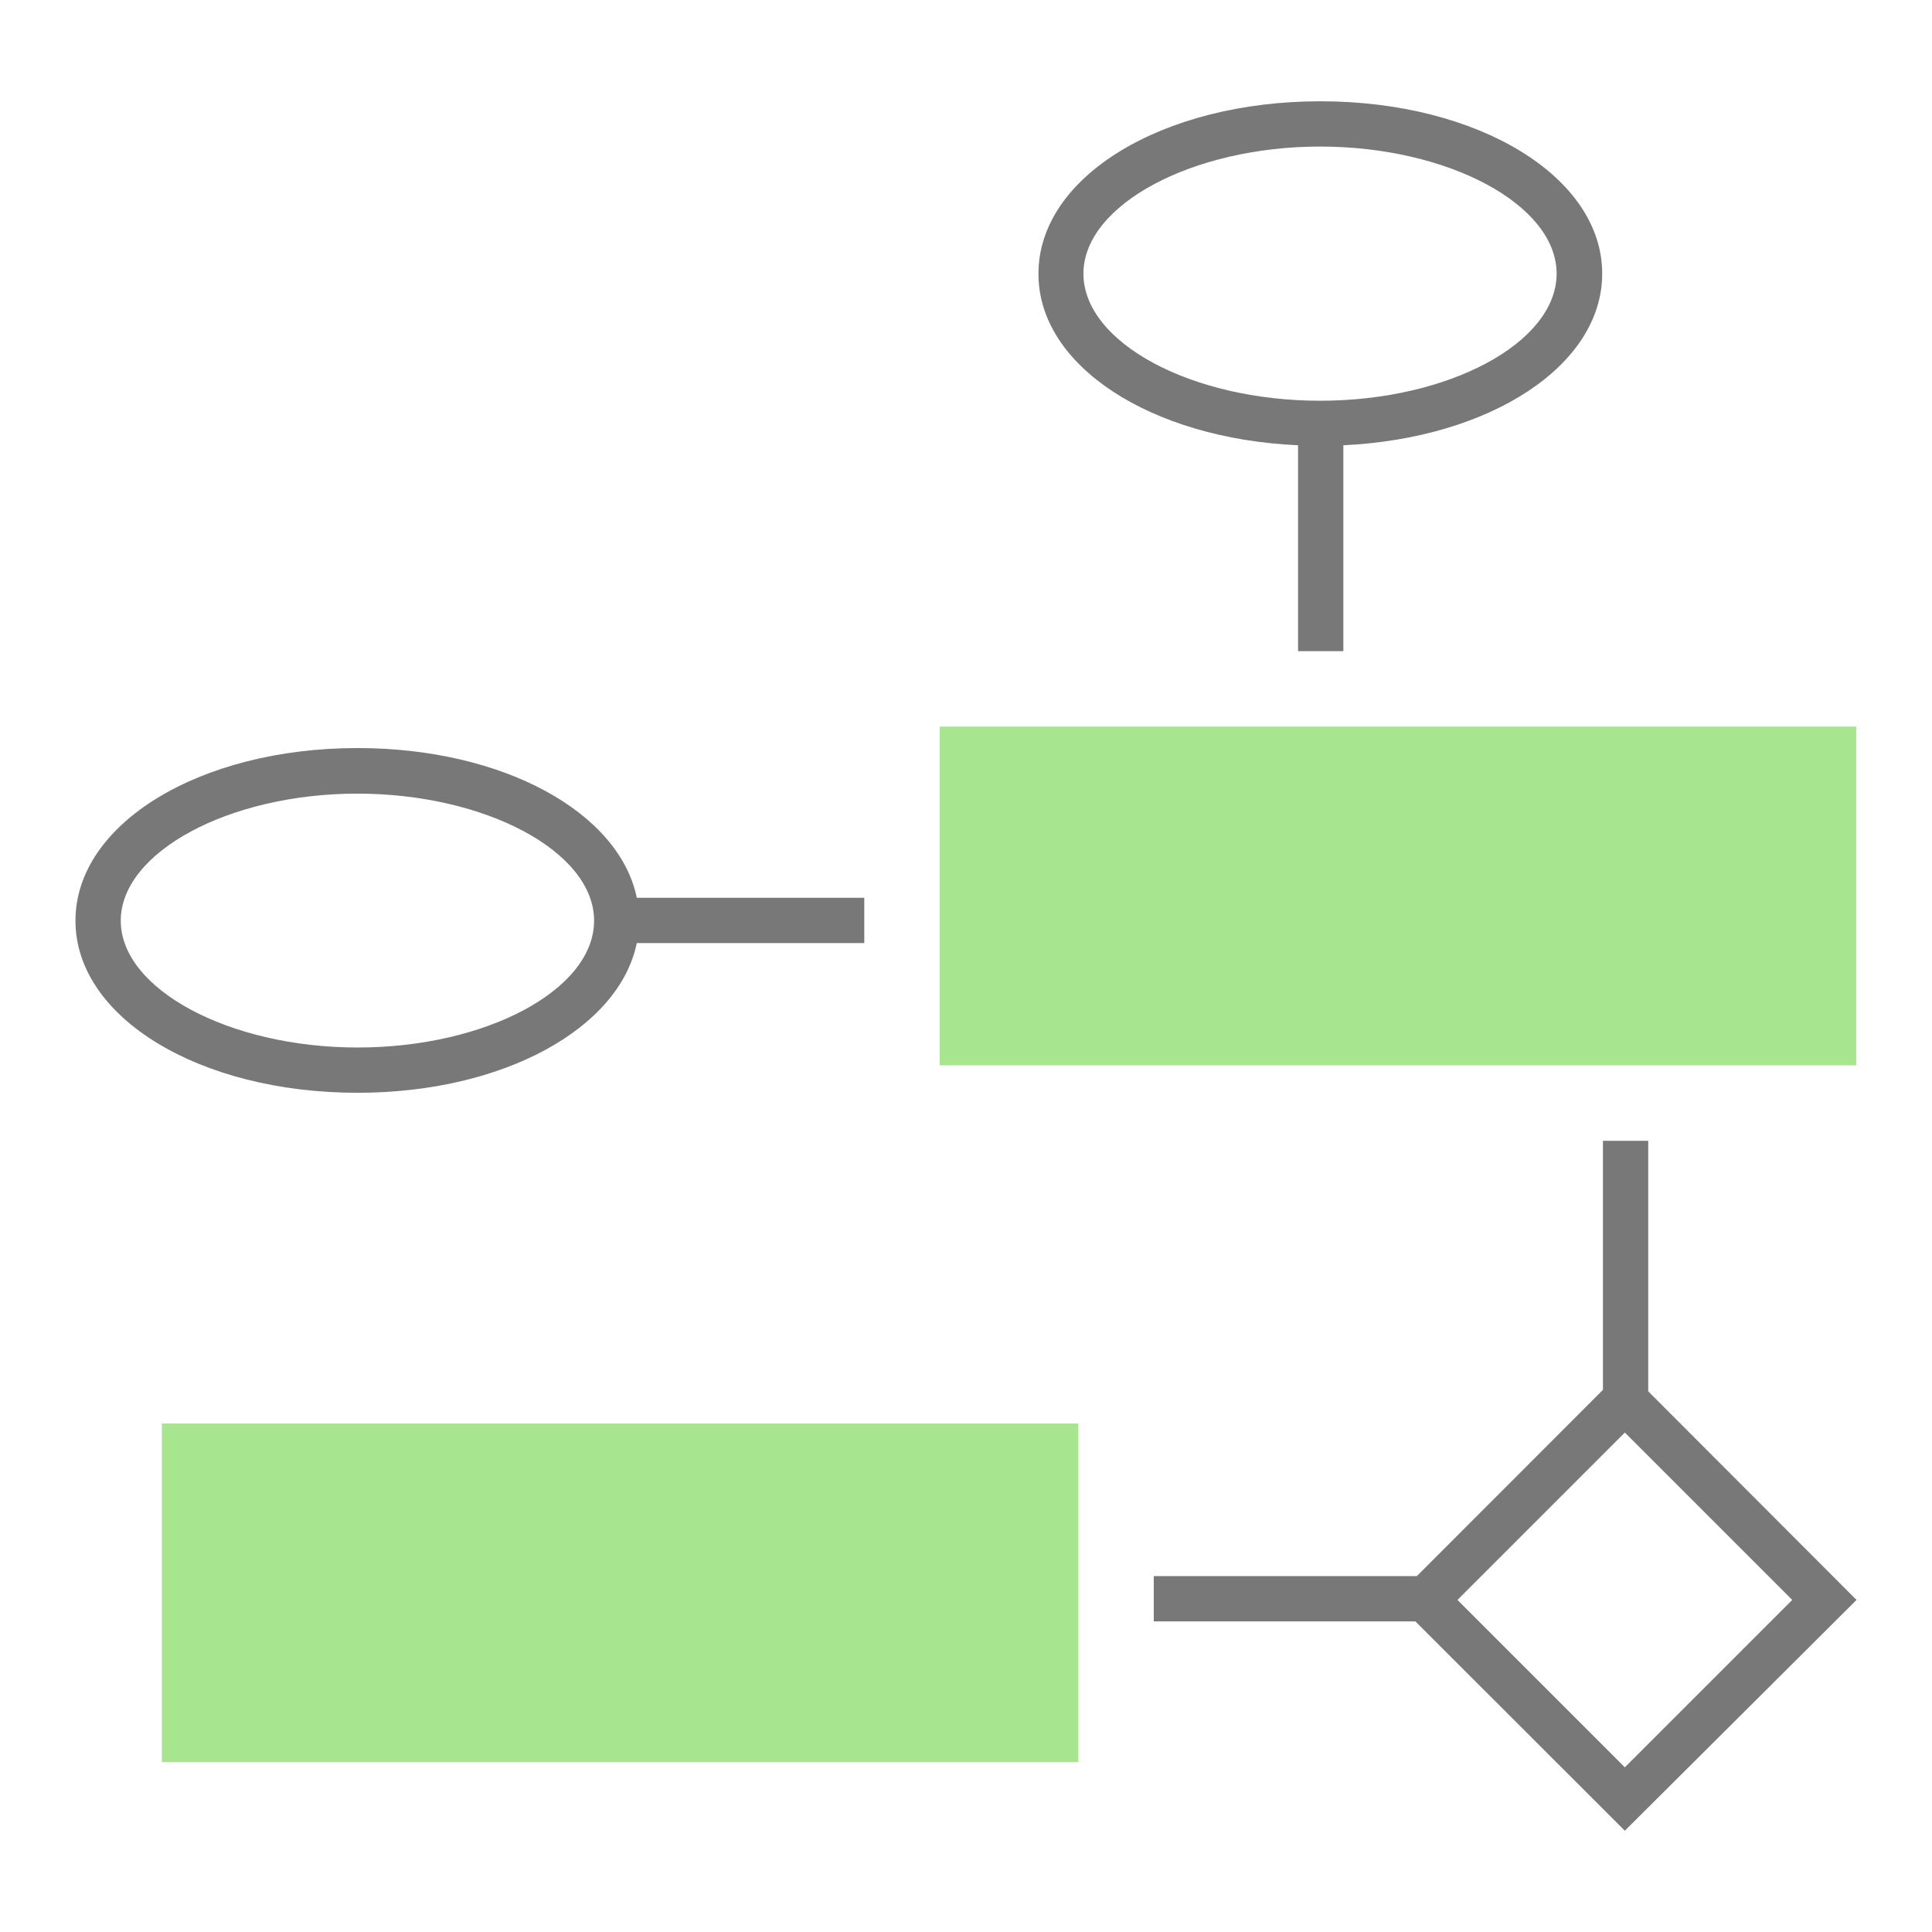
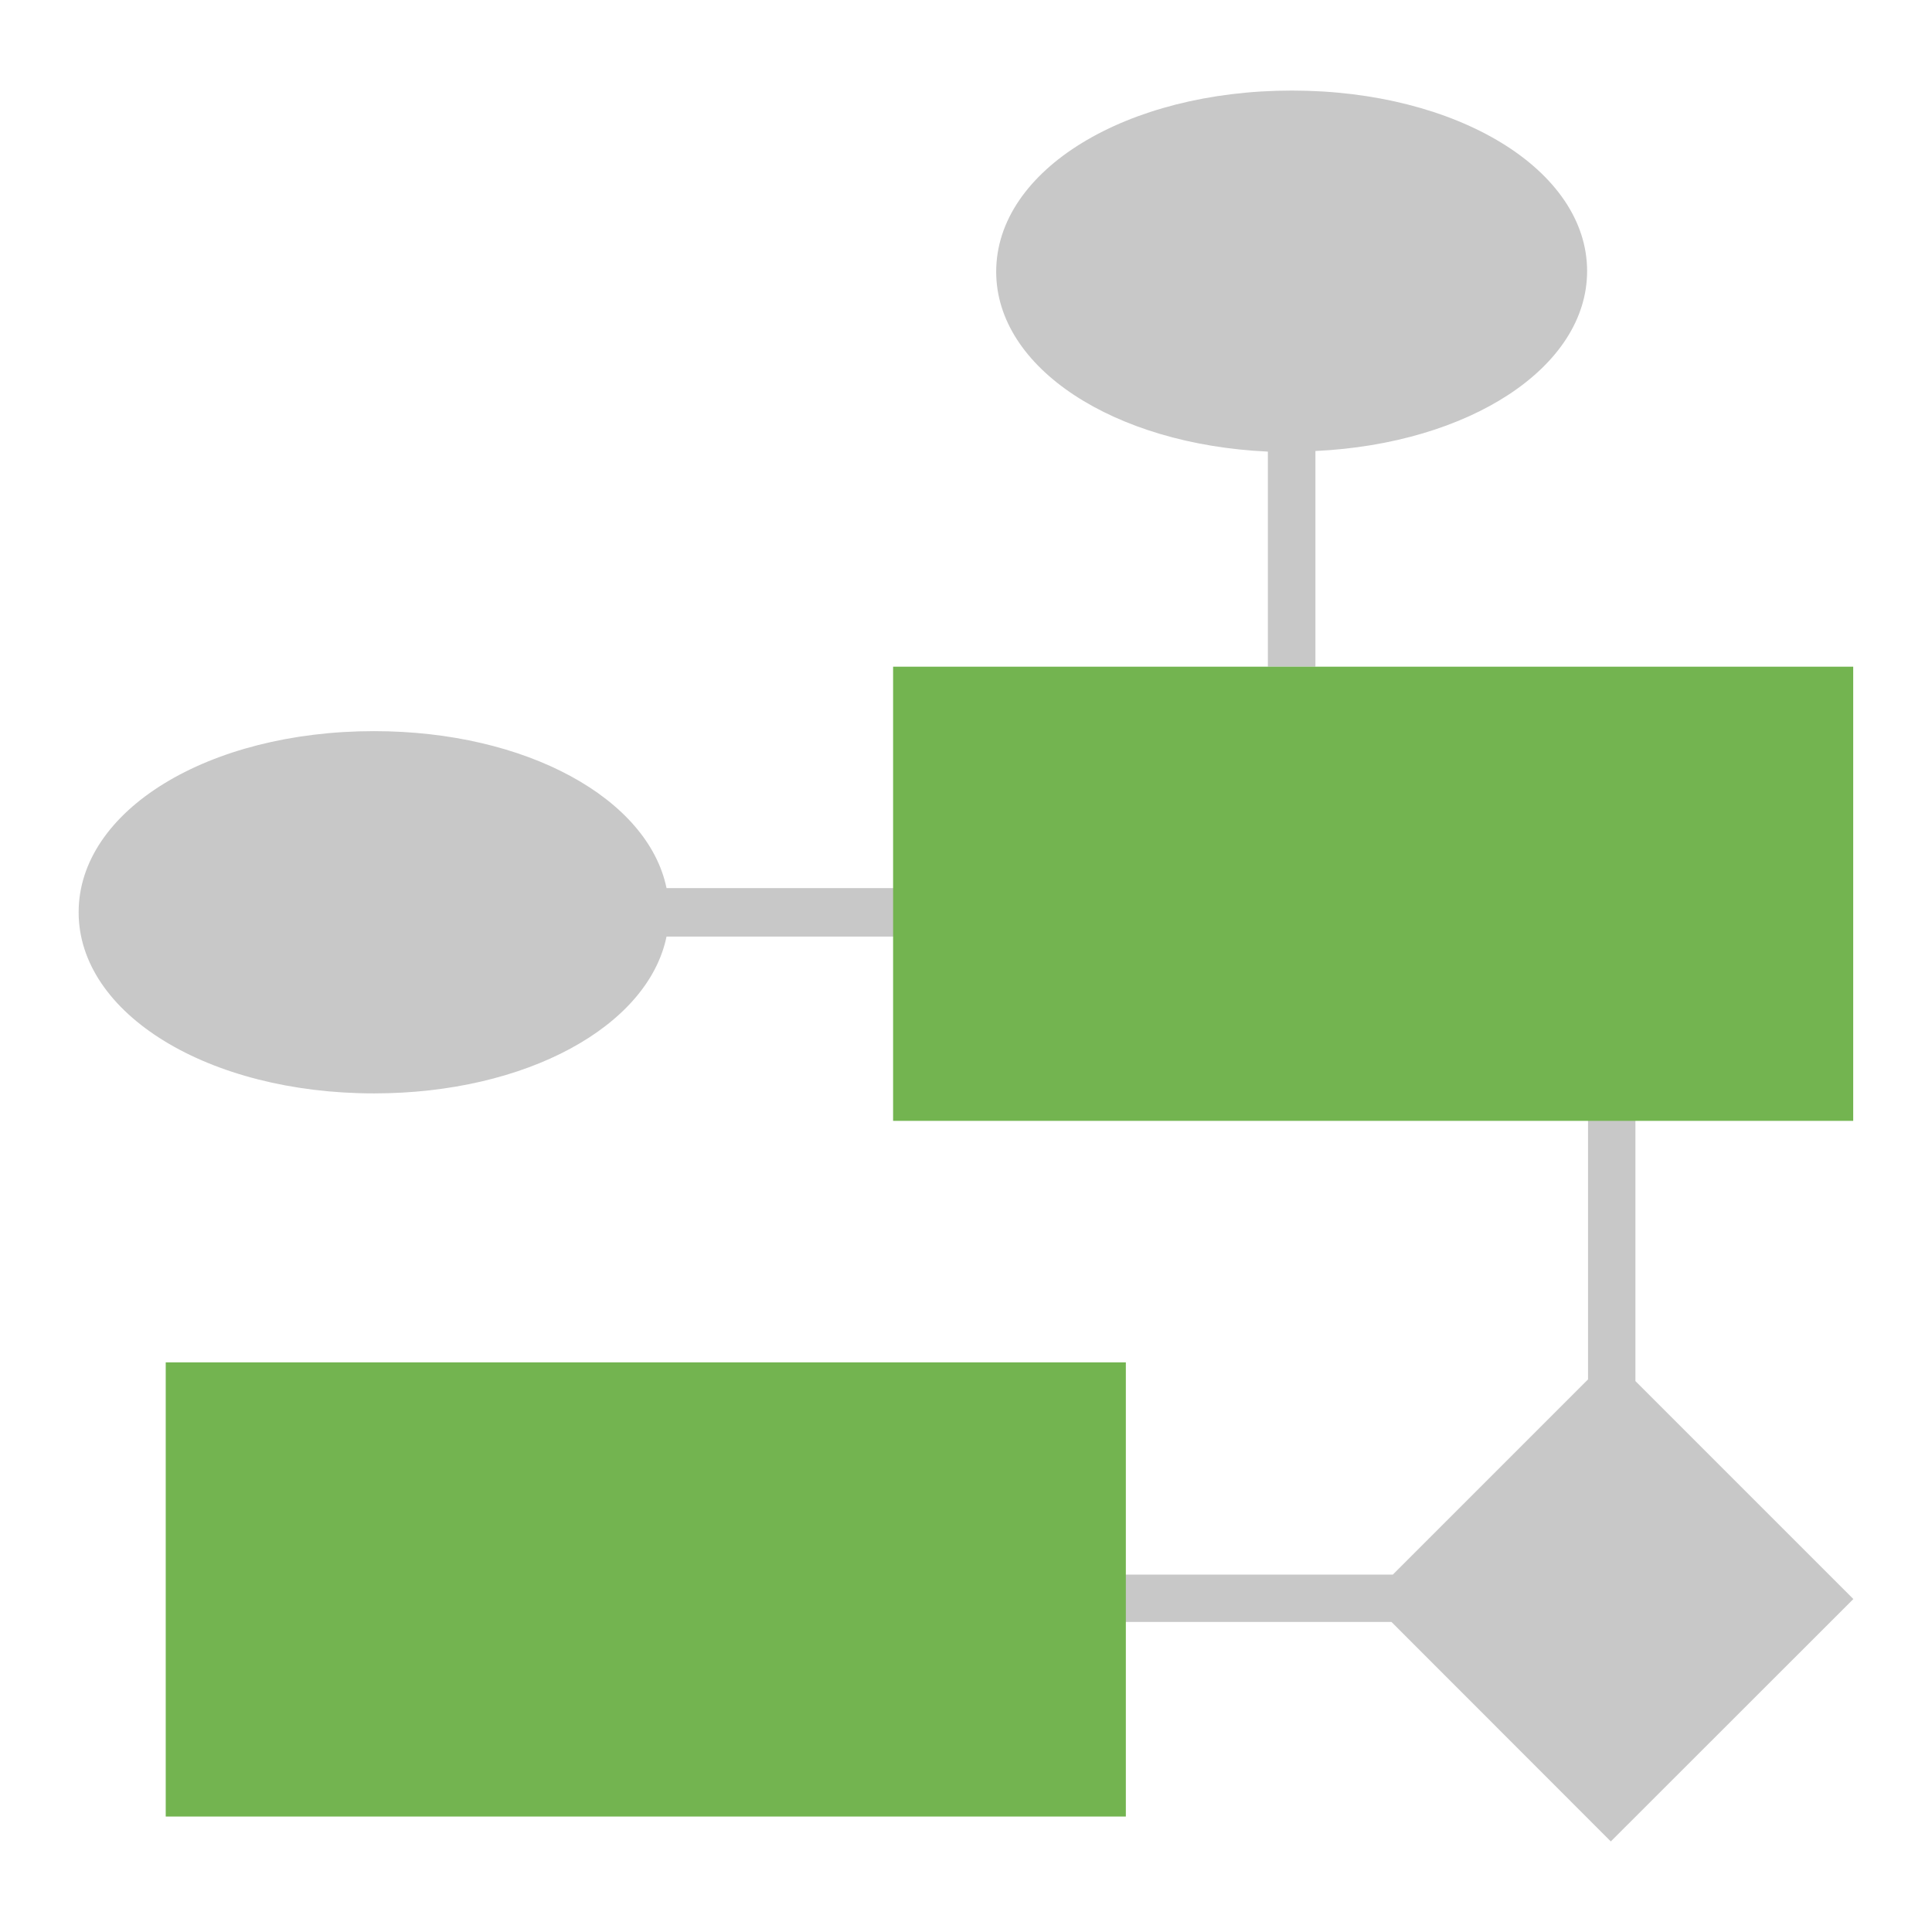
<svg xmlns="http://www.w3.org/2000/svg" id="Icons" viewBox="0 0 128 128">
  <defs>
-     <style>.cls-1{fill:#a8e58f;}.cls-2{fill:#787878;}</style>
+     <style>.cls-1{fill:#c8c8c8;}.cls-2{fill:#73b450;}</style>
  </defs>
-   <rect class="cls-1" x="62.26" y="48.14" width="60.72" height="22.44" />
-   <rect class="cls-1" x="10.72" y="94.31" width="60.72" height="22.44" />
-   <path class="cls-2" d="M86,29.5V43.14h3V29.5c9.73-.46,17.15-5.28,17.15-11.37,0-6.41-8.2-11.42-18.67-11.42s-18.68,5-18.68,11.42C68.78,24.23,76.23,29.06,86,29.5ZM87.46,9.71c8.49,0,15.67,3.85,15.67,8.42S96,26.55,87.46,26.55s-15.68-3.86-15.68-8.42S79,9.71,87.46,9.71Z" />
-   <path class="cls-2" d="M57.26,59.48H42.19c-1.17-5.67-8.86-9.92-18.5-9.92C13.22,49.56,5,54.58,5,61S13.22,72.4,23.69,72.4c9.64,0,17.33-4.25,18.5-9.92H57.26ZM23.69,69.4C15.2,69.4,8,65.54,8,61s7.18-8.42,15.67-8.42S39.36,56.42,39.36,61,32.19,69.4,23.69,69.4Z" />
-   <path class="cls-2" d="M109.2,75.58h-3v16.5L93.87,104.42H76.44v3H93.77l13.88,13.87L123,106,109.2,92.18ZM118.74,106l-11.09,11.09L96.56,106l11.09-11.09Z" />
+   <polygon class="cls-1" points="108.35 91.5 108.35 74.11 105.21 74.11 105.21 91.39 92.28 104.32 74.02 104.32 74.02 107.46 92.19 107.46 106.72 122 122.79 105.94 108.35 91.5" />
+   <path class="cls-1" d="M85.59,6C74.62,6,66,11.26,66,18c0,6.39,7.8,11.45,18,11.92V44.17h3.15V29.88c10.19-.48,18-5.54,18-11.92C105.15,11.26,96.56,6,85.59,6Z" />
+   <path class="cls-1" d="M44.16,58.84c-1.23-5.94-9.29-10.4-19.38-10.4-11,0-19.57,5.26-19.57,12s8.6,12,19.57,12c10.09,0,18.15-4.45,19.38-10.39H60V58.84Z" />
+   <rect class="cls-2" x="59.17" y="44.17" width="63.61" height="30.09" />
+   <rect class="cls-2" x="10.98" y="90.26" width="63.61" height="30.09" />
</svg>
